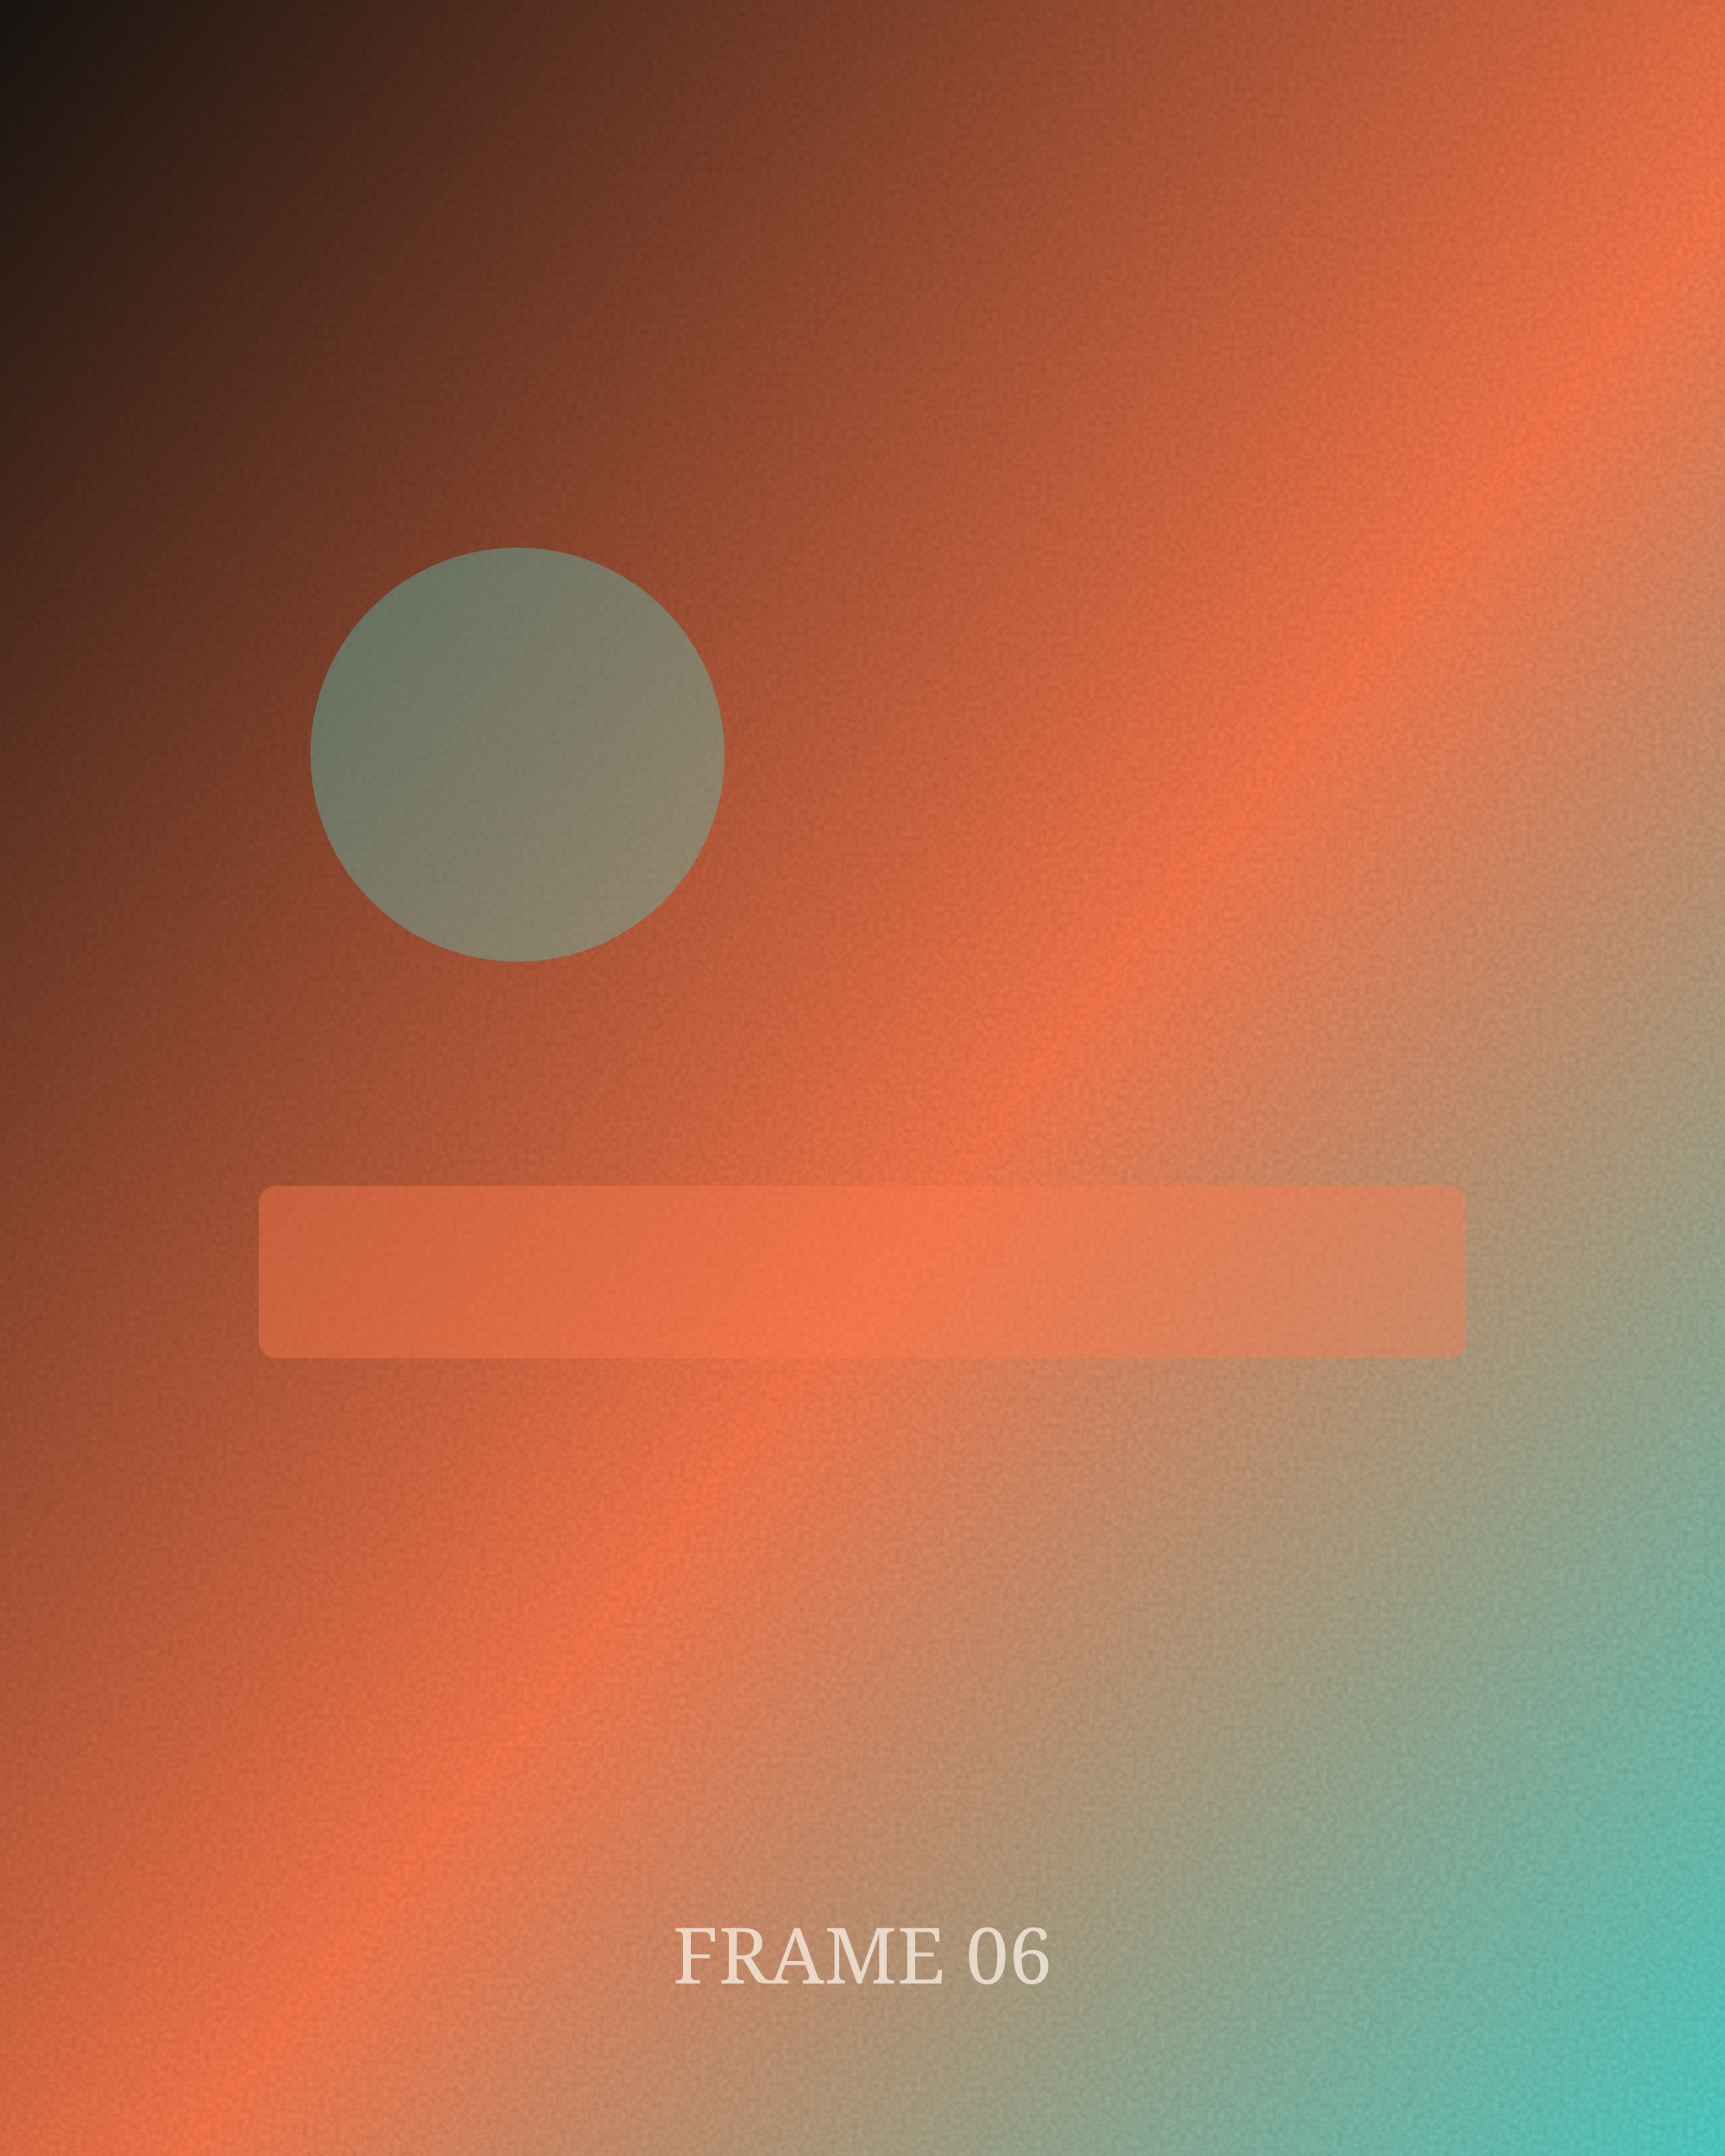
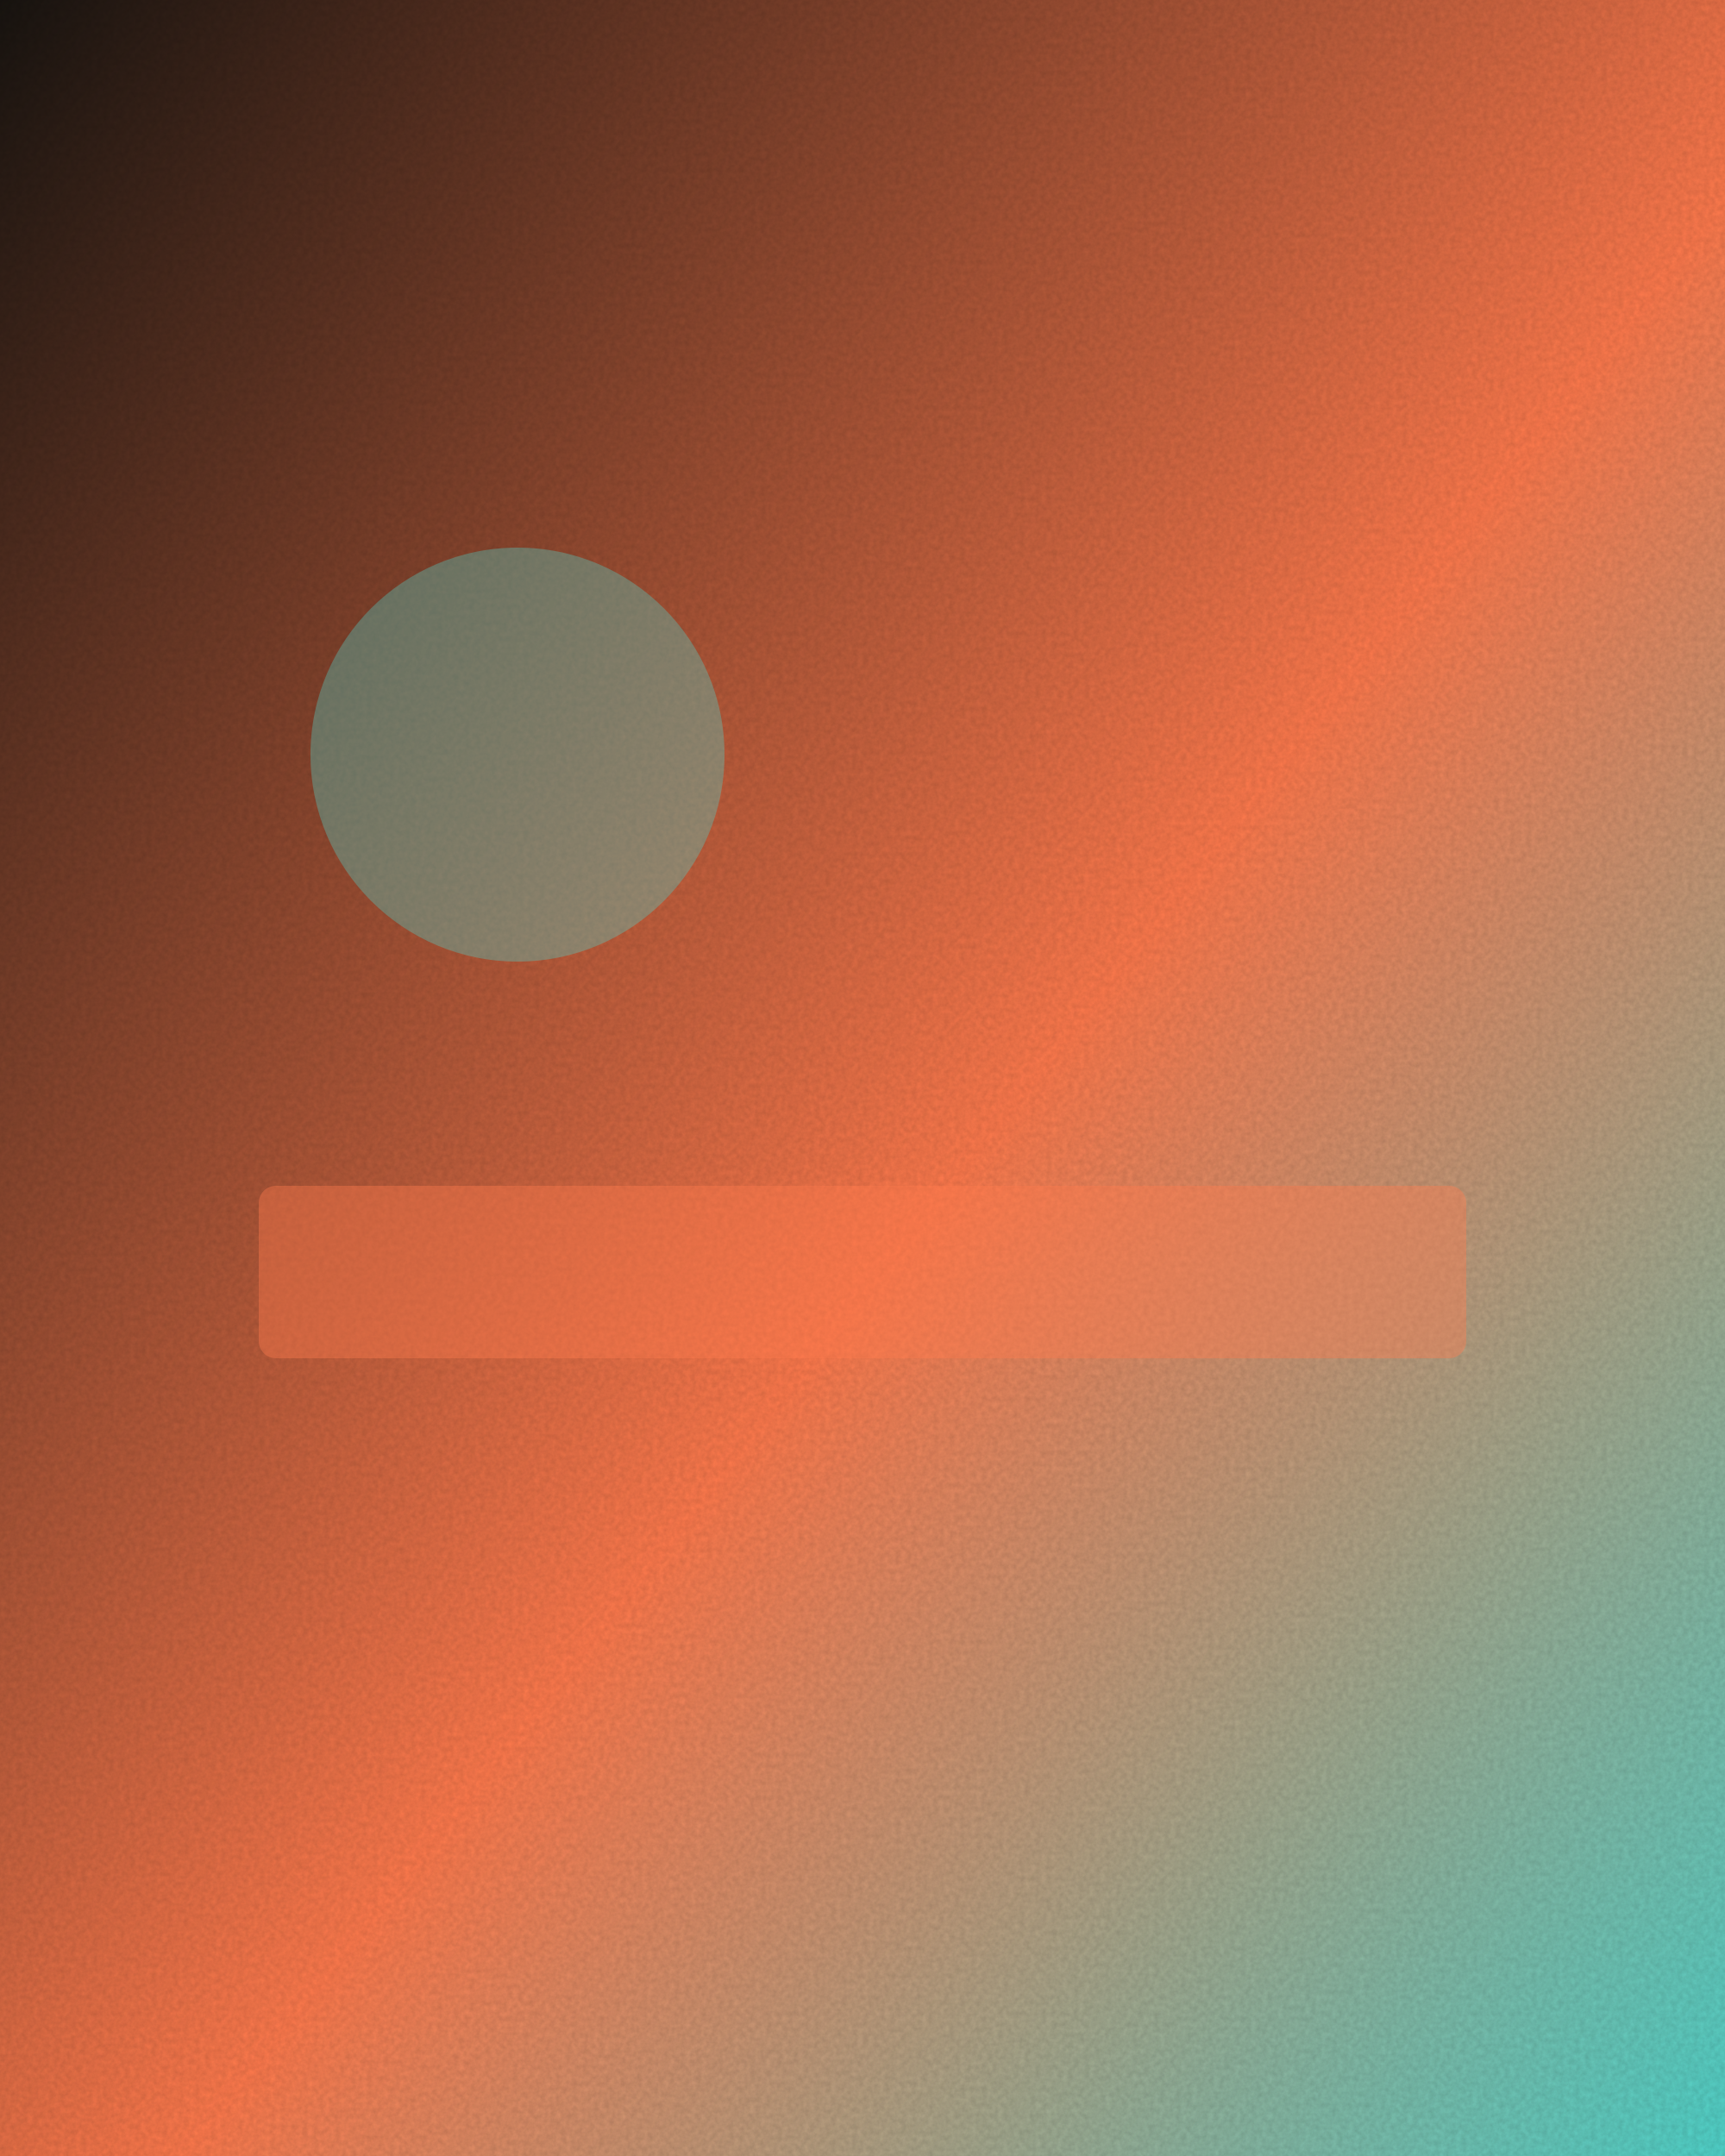
<svg xmlns="http://www.w3.org/2000/svg" width="400" height="500" viewBox="0 0 400 500">
  <defs>
    <linearGradient id="g" x1="0" y1="0" x2="1" y2="1">
      <stop offset="0%" stop-color="#181410" />
      <stop offset="55%" stop-color="#ff7a4d" />
      <stop offset="100%" stop-color="#4fd4cb" />
    </linearGradient>
    <filter id="n">
      <feTurbulence type="fractalNoise" baseFrequency="0.8" numOctaves="3" />
      <feColorMatrix values="0 0 0 0 0  0 0 0 0 0  0 0 0 0 0  0 0 0 0.15 0" />
    </filter>
  </defs>
  <rect width="100%" height="100%" fill="url(#g)" />
  <rect width="100%" height="100%" filter="url(#n)" />
  <circle cx="120.0" cy="175.0" r="48.0" fill="#4fd4cb" opacity="0.35" />
  <rect x="60.0" y="275.0" width="280.0" height="40.0" rx="4" fill="#ff7a4d" opacity="0.4" />
-   <text x="50%" y="92%" text-anchor="middle" fill="#fff8ef" font-family="Georgia, serif" font-size="18" opacity="0.7">FRAME 06</text>
</svg>
